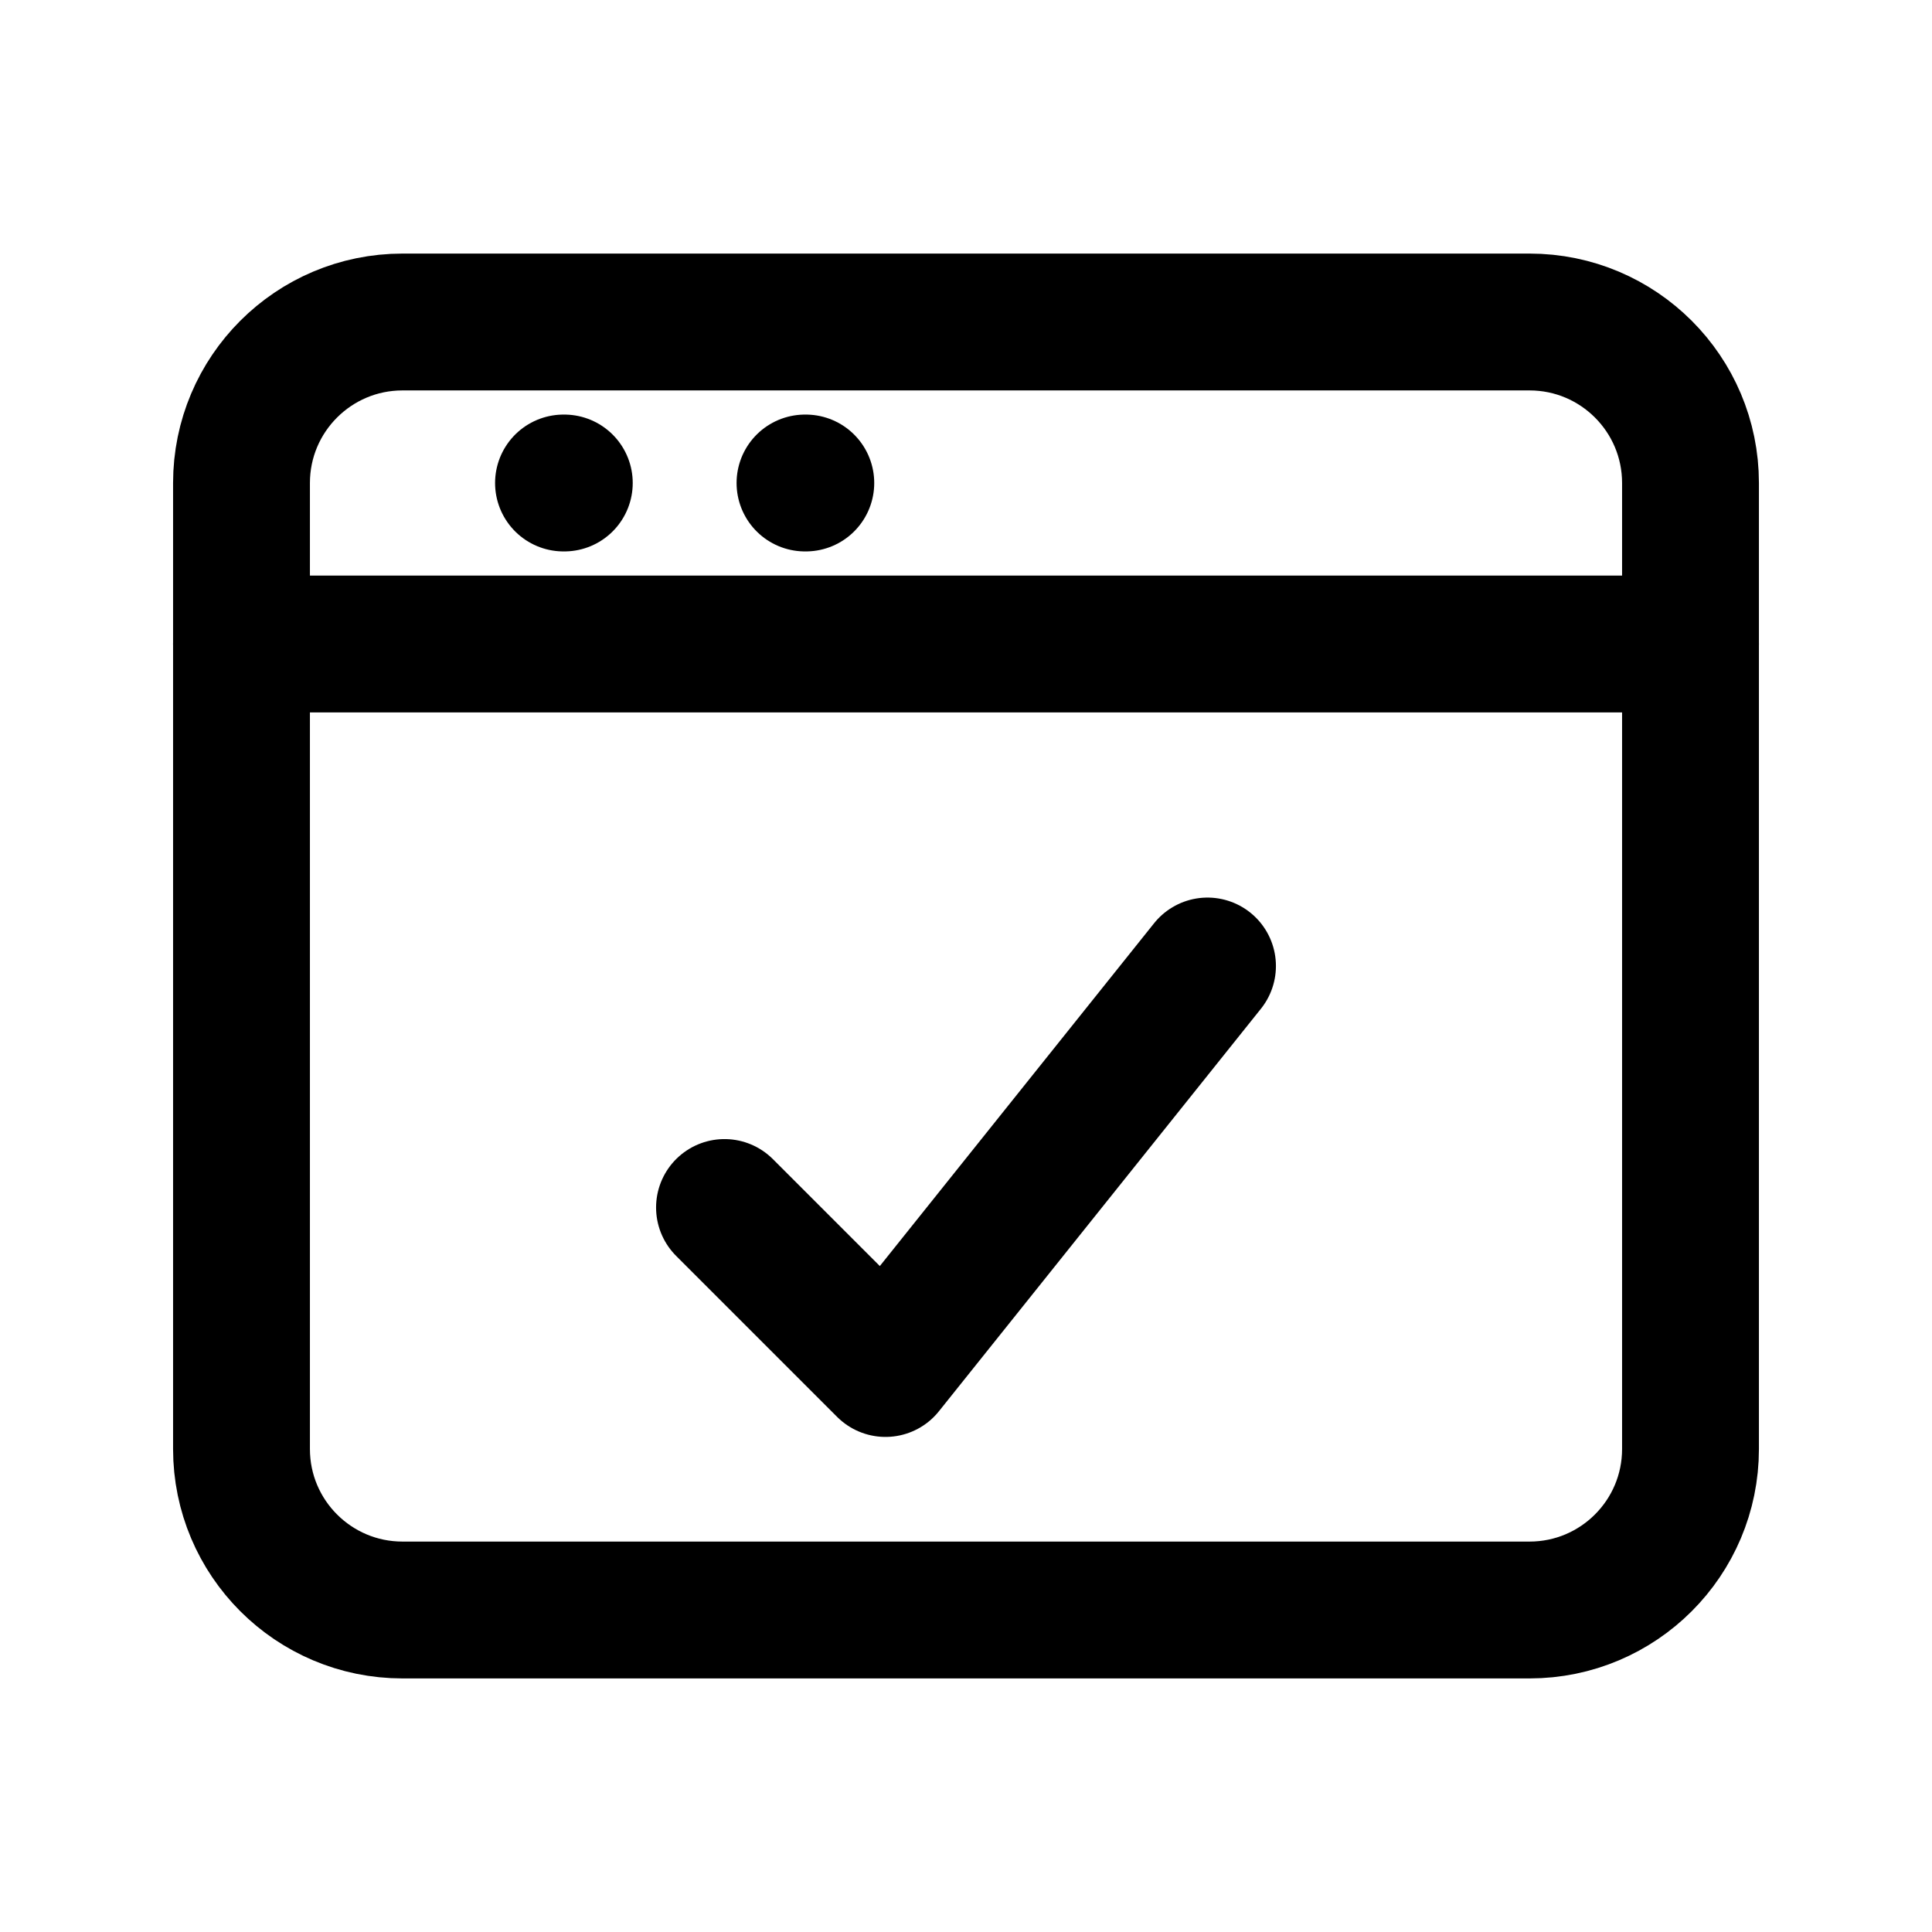
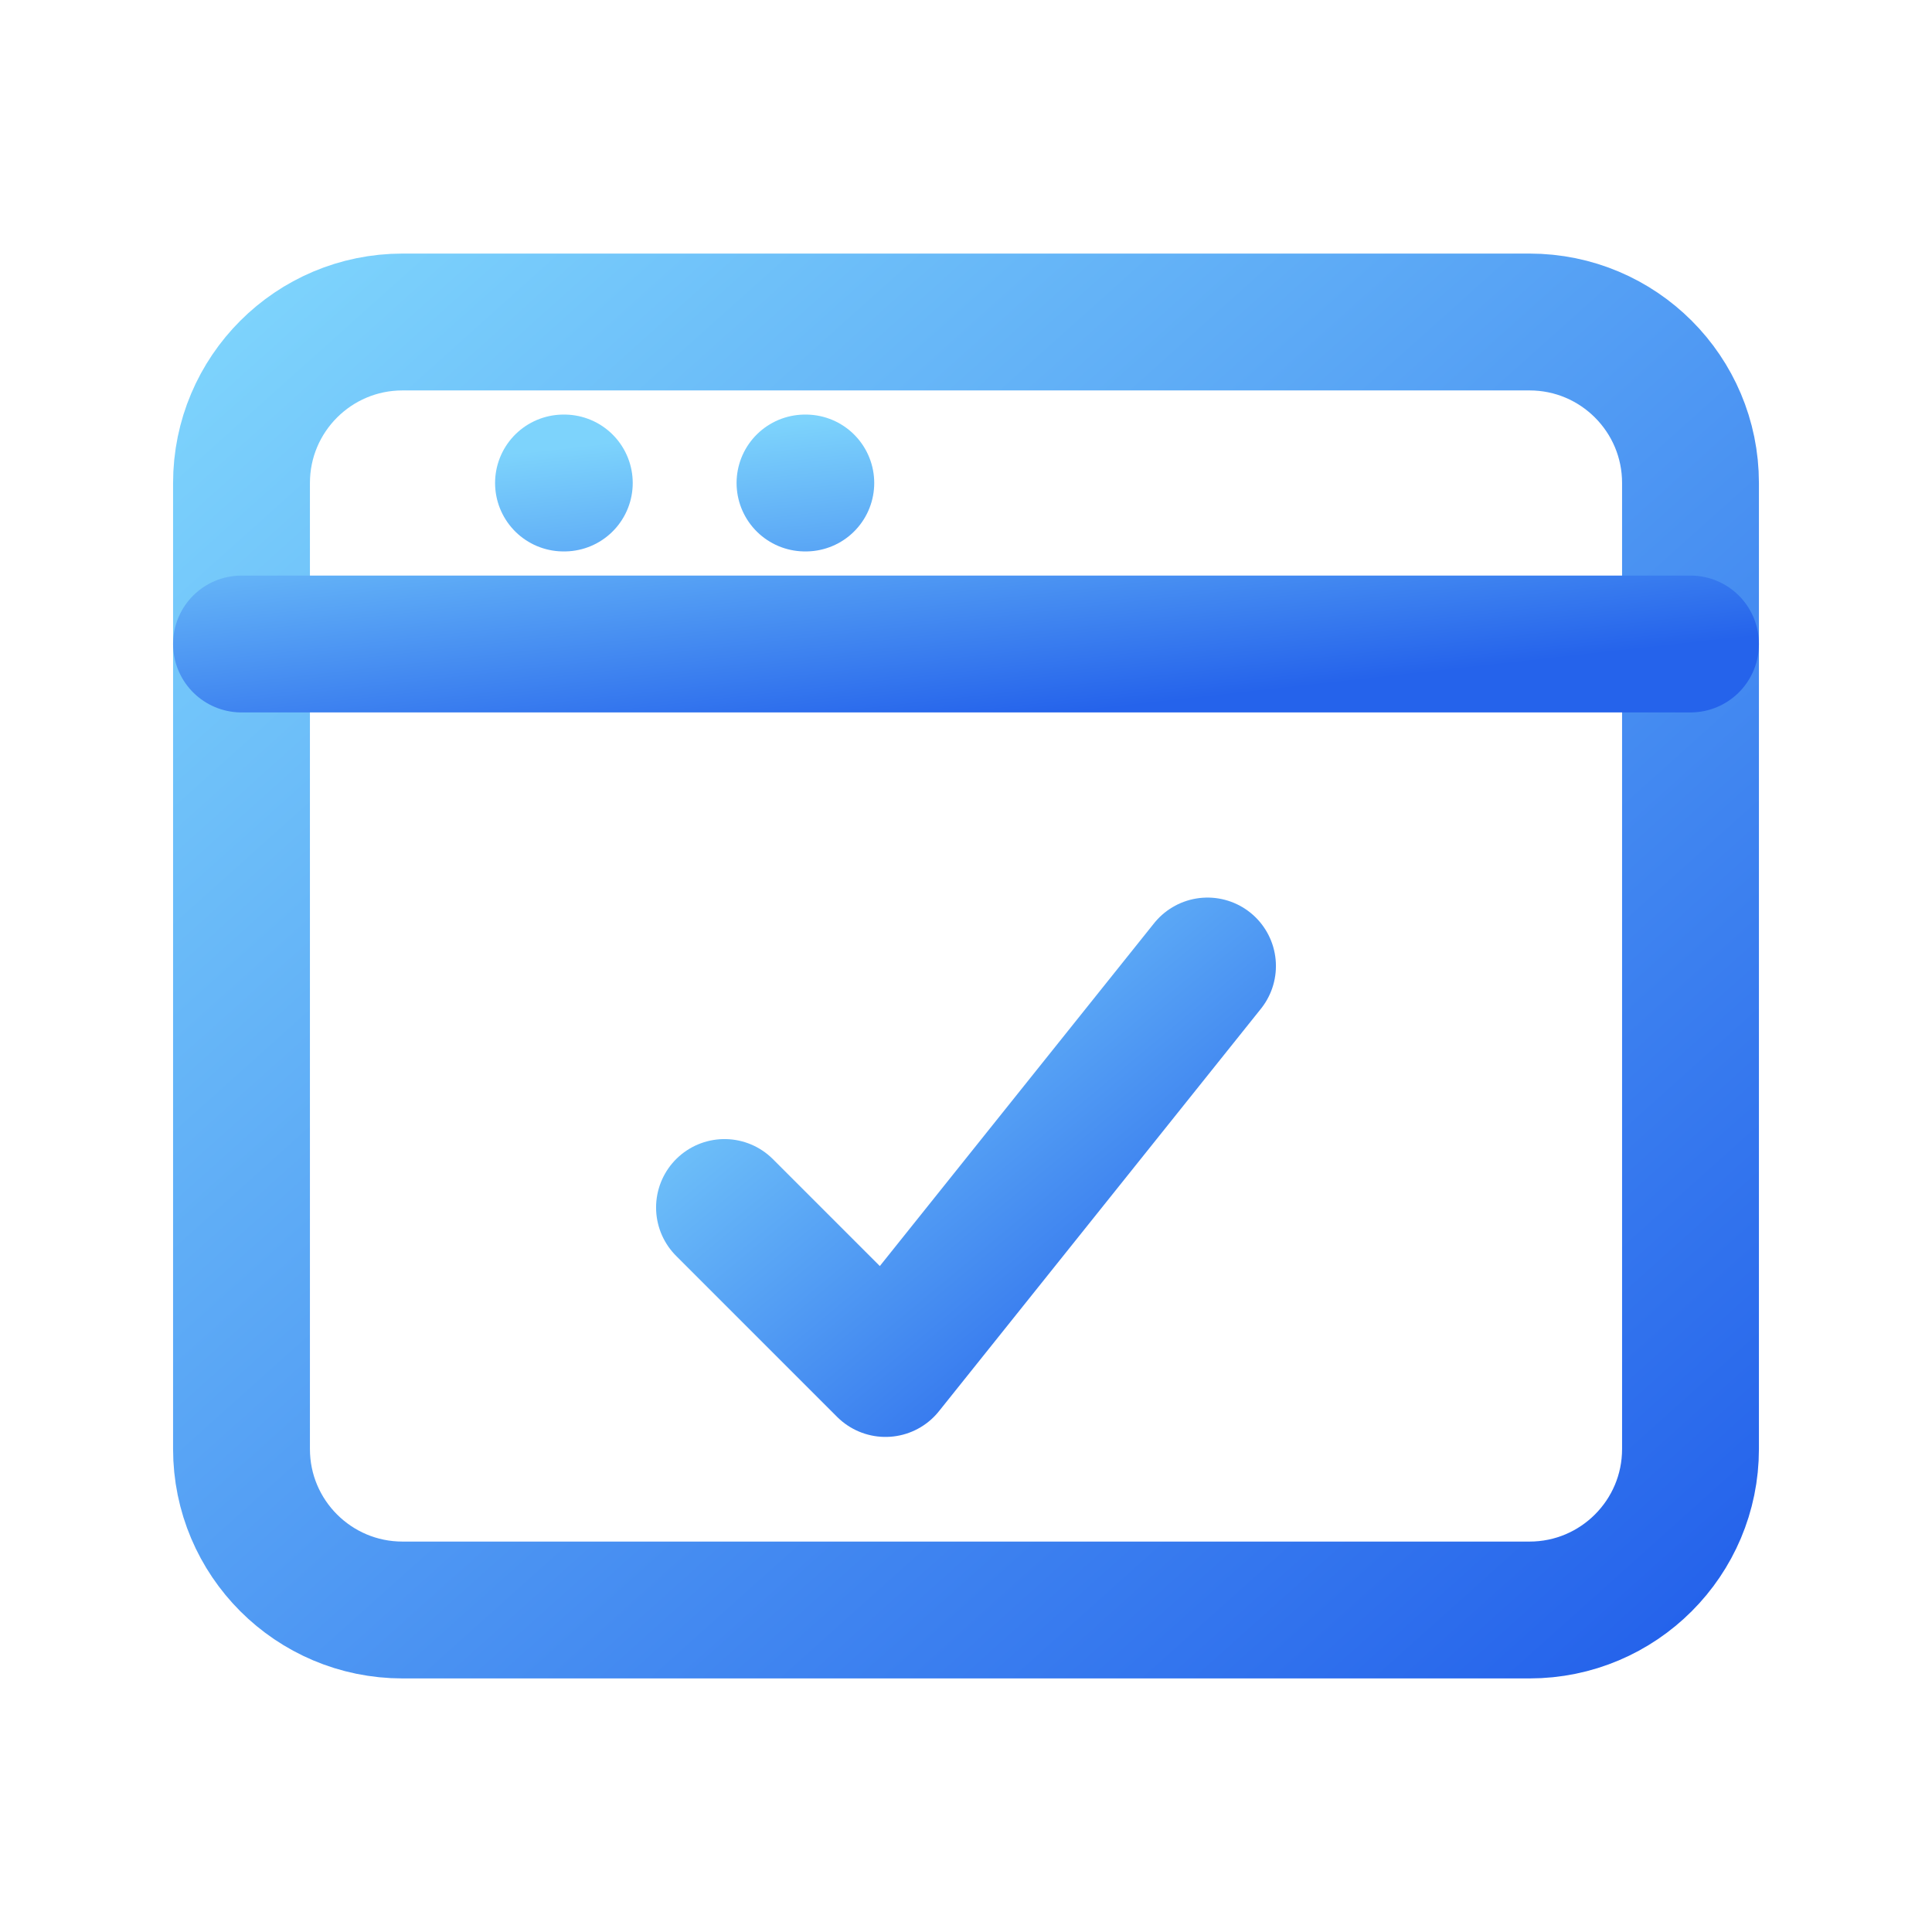
- <svg xmlns="http://www.w3.org/2000/svg" viewBox="0 0 24 24" fill="none" stroke="currentColor" stroke-width="1.7" stroke-linecap="round" stroke-linejoin="round">
-   <rect x="3" y="4" width="18" height="16" rx="2" />
-   <path d="M3 8h18M7 6h.01M10 6h.01" />
-   <path d="m9 15 2 2 4-5" />
+ <svg xmlns="http://www.w3.org/2000/svg" viewBox="0 0 24 24" fill="none" stroke-width="1.7" stroke-linecap="round" stroke-linejoin="round">
+   <defs>
+     <linearGradient id="grad-browser" x1="0%" y1="0%" x2="100%" y2="100%">
+       <stop offset="0%" stop-color="#7dd3fc" />
+       <stop offset="100%" stop-color="#2563eb" />
+     </linearGradient>
+   </defs>
+   <g stroke="url(#grad-browser)">
+     <rect x="3" y="4" width="18" height="16" rx="2" />
+     <path d="M3 8h18M7 6h.01M10 6h.01" />
+     <path d="m9 15 2 2 4-5" />
+   </g>
</svg>
